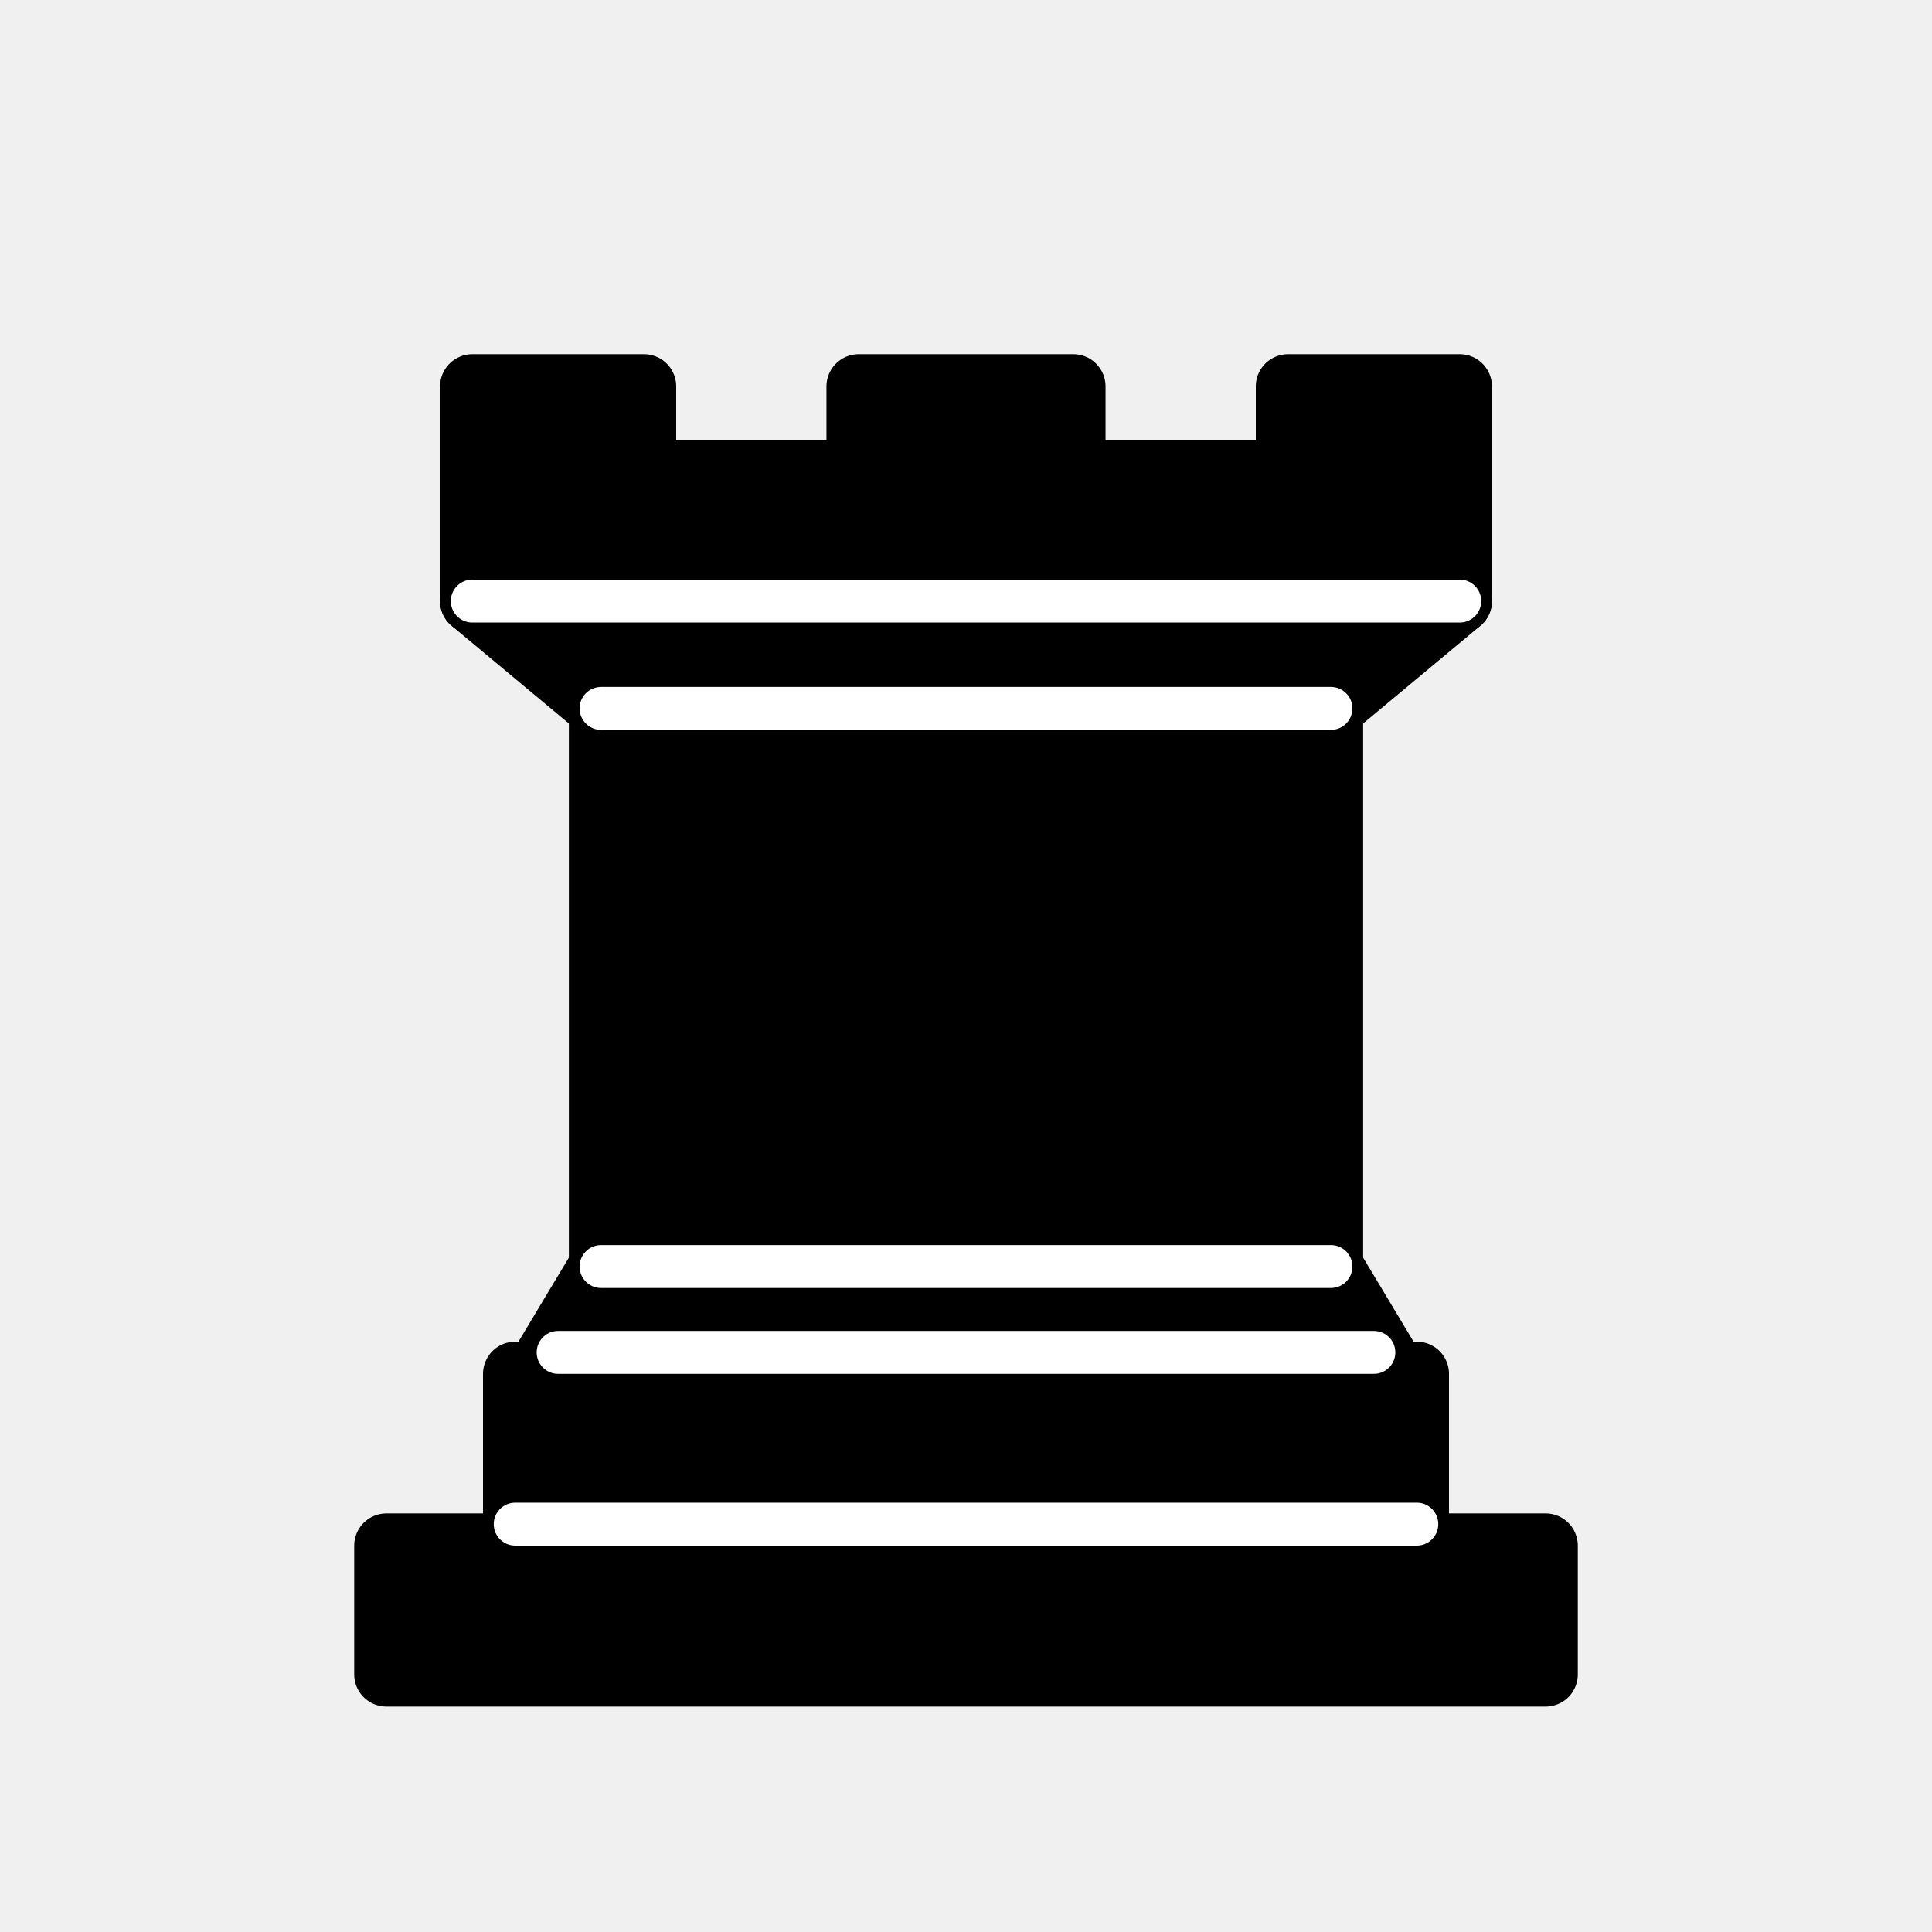
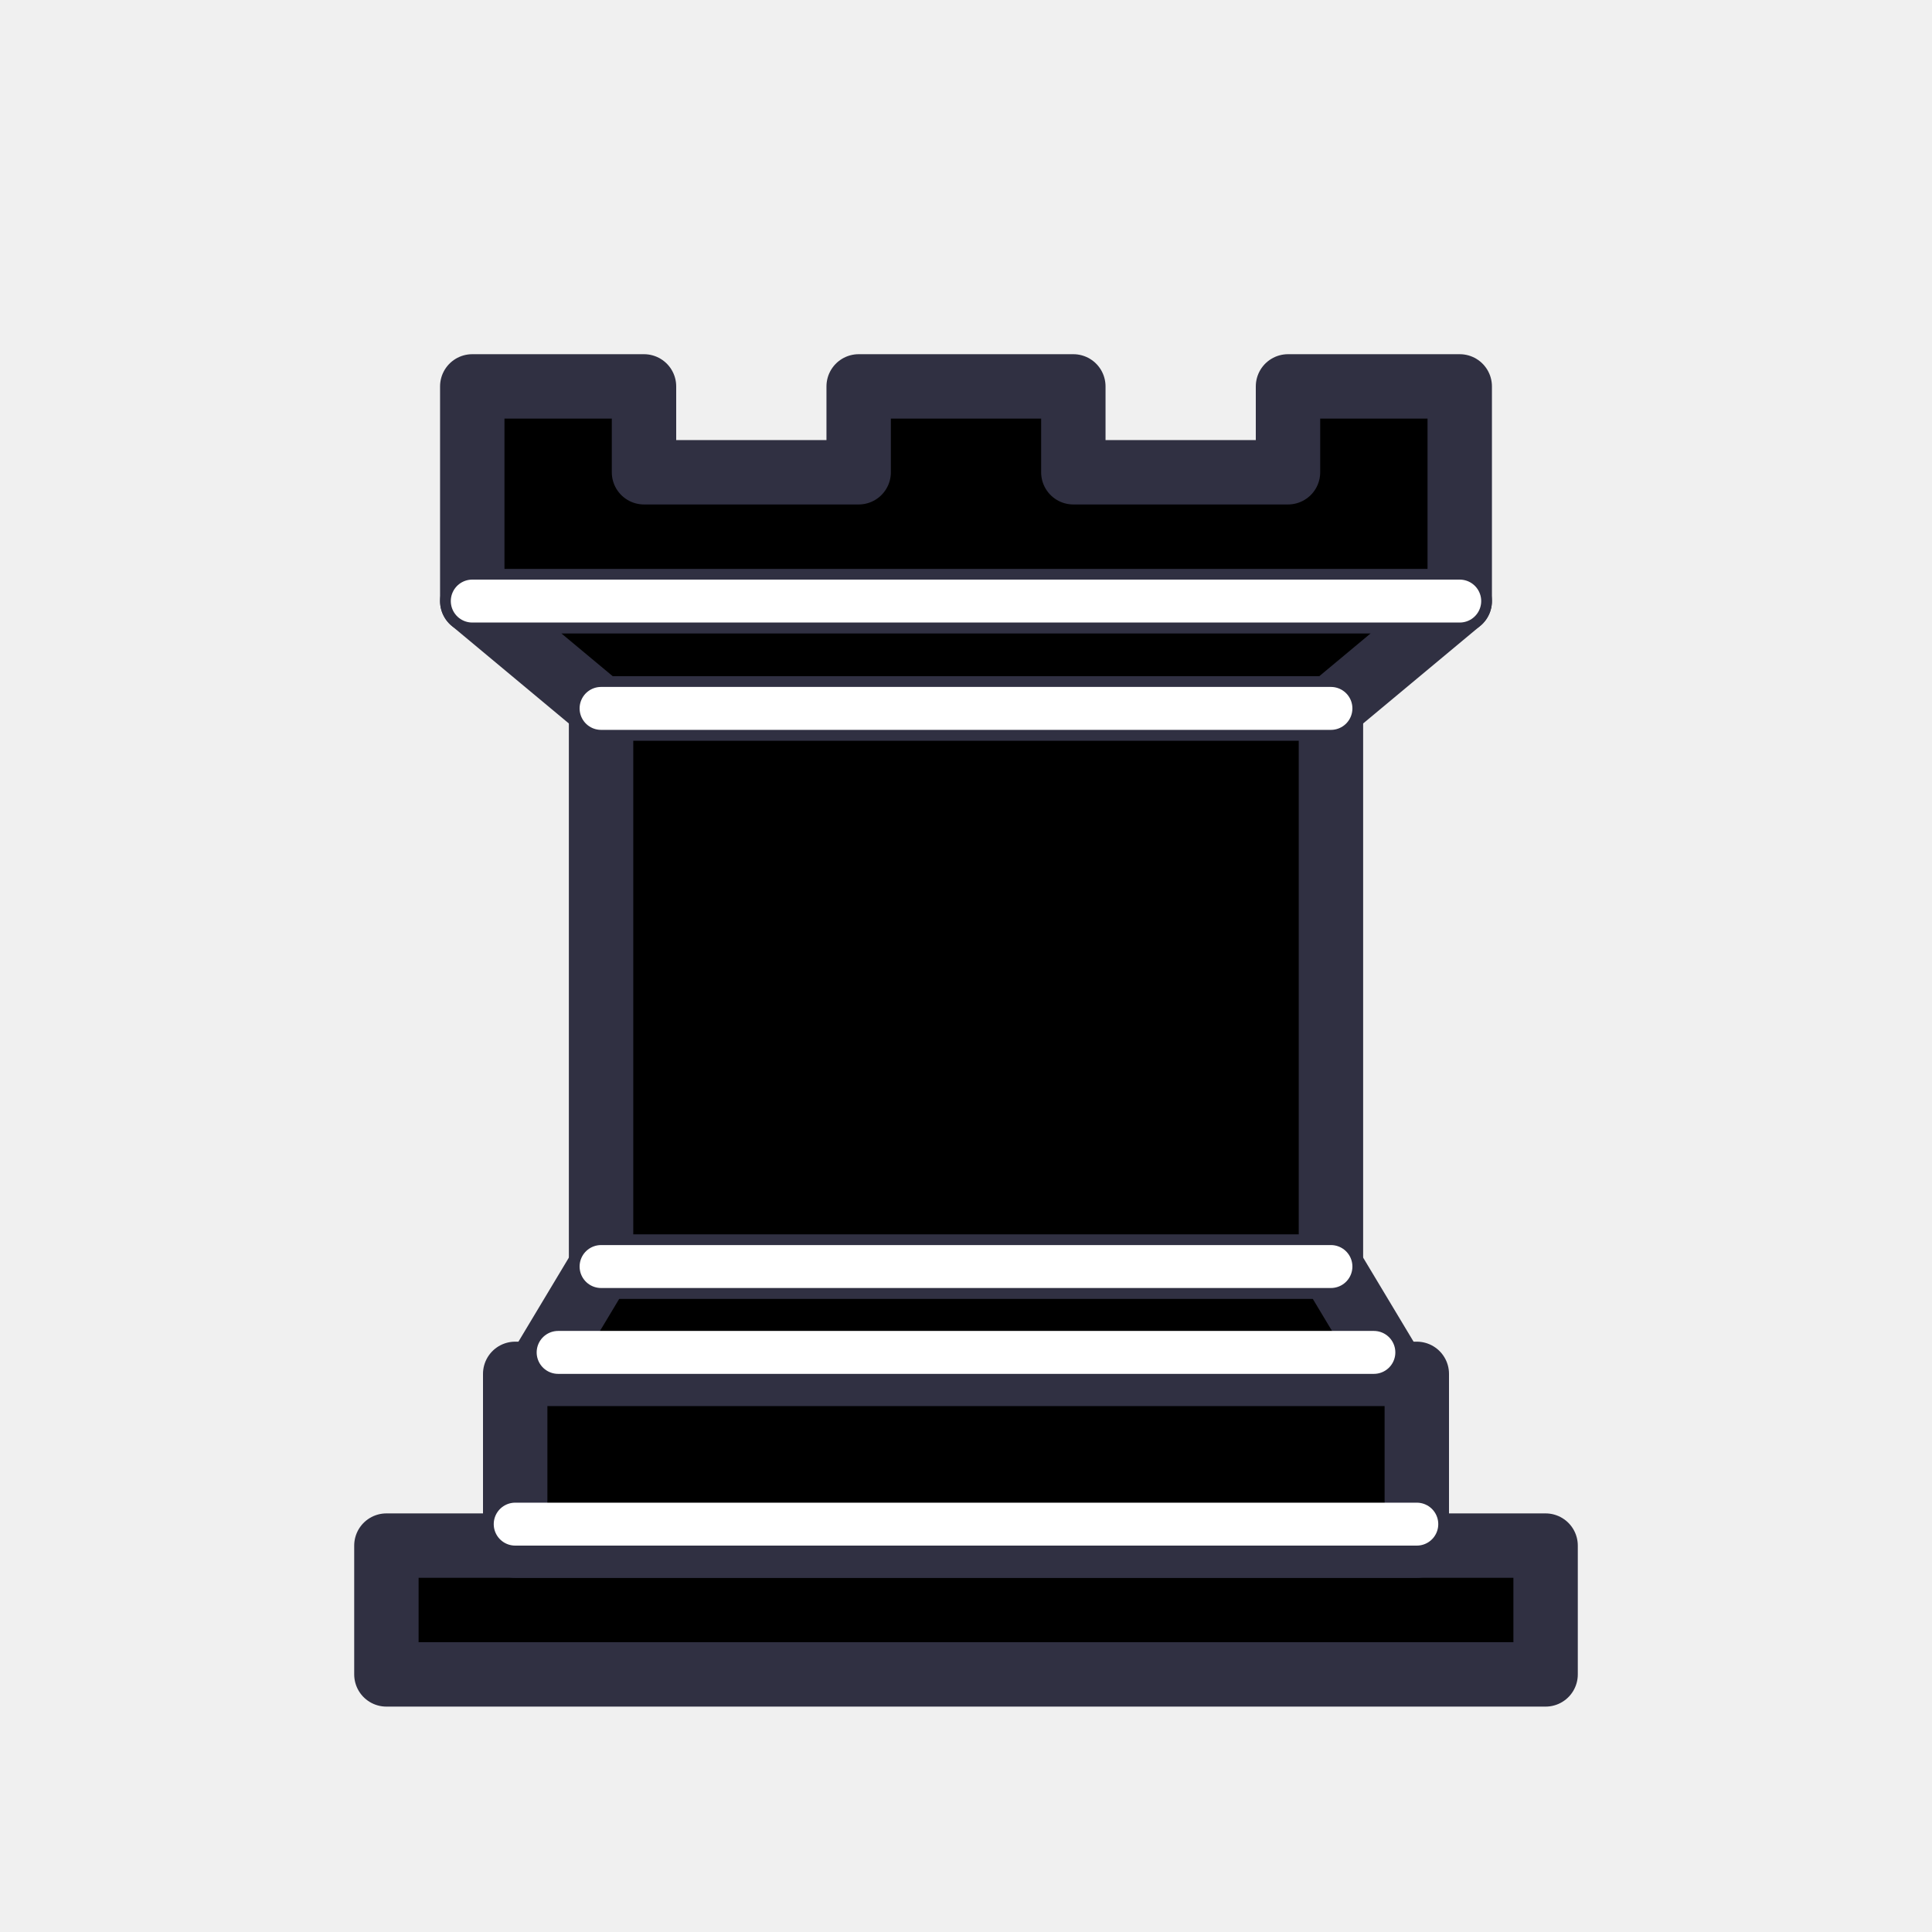
<svg xmlns="http://www.w3.org/2000/svg" width="45" height="45" id="svg3128" version="1.0">
  <defs id="defs3130" />
  <g id="layer1" style="display:inline">
-     <path style="fill:black;fill-opacity:1;fill-rule:evenodd;stroke:black;stroke-width:1.5;stroke-linecap:butt;stroke-linejoin:round;stroke-opacity:1;stroke-miterlimit:4;stroke-dasharray:none" d="M 9,39 L 36,39 L 36,36 L 9,36 L 9,39 z " id="path3119" />
-     <path style="fill:black;fill-opacity:1;fill-rule:evenodd;stroke:black;stroke-width:1.5;stroke-linecap:butt;stroke-linejoin:round;stroke-opacity:1;stroke-miterlimit:4;stroke-dasharray:none" d="M 12.5,32 L 14,29.5 L 31,29.5 L 32.5,32 L 12.5,32 z " id="path3123" />
-     <path style="fill:black;fill-opacity:1;fill-rule:evenodd;stroke:black;stroke-width:1.5;stroke-linecap:butt;stroke-linejoin:round;stroke-opacity:1;stroke-miterlimit:4;stroke-dasharray:none" d="M 12,36 L 12,32 L 33,32 L 33,36 L 12,36 z " id="path3121" />
-     <path style="fill:black;fill-opacity:1;fill-rule:evenodd;stroke:black;stroke-width:1.5;stroke-linecap:butt;stroke-linejoin:miter;stroke-opacity:1;stroke-miterlimit:4;stroke-dasharray:none" d="M 14,29.5 L 14,16.5 L 31,16.5 L 31,29.5 L 14,29.5 z " id="path3125" />
-     <path style="fill:black;fill-opacity:1;fill-rule:evenodd;stroke:black;stroke-width:1.5;stroke-linecap:butt;stroke-linejoin:round;stroke-opacity:1;stroke-miterlimit:4;stroke-dasharray:none" d="M 14,16.5 L 11,14 L 34,14 L 31,16.5 L 14,16.5 z " id="path3127" />
-     <path style="fill:black;fill-opacity:1;fill-rule:evenodd;stroke:black;stroke-width:1.5;stroke-linecap:butt;stroke-linejoin:round;stroke-opacity:1;stroke-miterlimit:4;stroke-dasharray:none" d="M 11,14 L 11,9 L 15,9 L 15,11 L 20,11 L 20,9 L 25,9 L 25,11 L 30,11 L 30,9 L 34,9 L 34,14 L 11,14 z " id="path3129" />
+     <path style="fill:black;fill-opacity:1;fill-rule:evenodd;stroke:#303042;stroke-width:1.5;stroke-linecap:butt;stroke-linejoin:round;stroke-opacity:1;stroke-miterlimit:4;stroke-dasharray:none" d="M 9,39 L 36,39 L 36,36 L 9,36 L 9,39 z " id="path3119" />
+     <path style="fill:black;fill-opacity:1;fill-rule:evenodd;stroke:#303042;stroke-width:1.5;stroke-linecap:butt;stroke-linejoin:round;stroke-opacity:1;stroke-miterlimit:4;stroke-dasharray:none" d="M 12.5,32 L 14,29.5 L 31,29.5 L 32.5,32 L 12.5,32 z " id="path3123" />
+     <path style="fill:black;fill-opacity:1;fill-rule:evenodd;stroke:#303042;stroke-width:1.5;stroke-linecap:butt;stroke-linejoin:round;stroke-opacity:1;stroke-miterlimit:4;stroke-dasharray:none" d="M 12,36 L 12,32 L 33,32 L 33,36 L 12,36 z " id="path3121" />
+     <path style="fill:black;fill-opacity:1;fill-rule:evenodd;stroke:#303042;stroke-width:1.5;stroke-linecap:butt;stroke-linejoin:miter;stroke-opacity:1;stroke-miterlimit:4;stroke-dasharray:none" d="M 14,29.5 L 14,16.5 L 31,16.5 L 31,29.5 L 14,29.5 z " id="path3125" />
+     <path style="fill:black;fill-opacity:1;fill-rule:evenodd;stroke:#303042;stroke-width:1.5;stroke-linecap:butt;stroke-linejoin:round;stroke-opacity:1;stroke-miterlimit:4;stroke-dasharray:none" d="M 14,16.5 L 11,14 L 34,14 L 31,16.5 L 14,16.5 z " id="path3127" />
+     <path style="fill:black;fill-opacity:1;fill-rule:evenodd;stroke:#303042;stroke-width:1.5;stroke-linecap:butt;stroke-linejoin:round;stroke-opacity:1;stroke-miterlimit:4;stroke-dasharray:none" d="M 11,14 L 11,9 L 15,9 L 15,11 L 20,11 L 20,9 L 25,9 L 25,11 L 30,11 L 30,9 L 34,9 L 34,14 L 11,14 z " id="path3129" />
    <path style="fill:none;fill-opacity:0.75;fill-rule:evenodd;stroke:white;stroke-width:1px;stroke-linecap:round;stroke-linejoin:miter;stroke-opacity:1" d="M 12,35.5 L 33,35.5 L 33,35.5" id="path4967" />
    <path style="fill:none;fill-opacity:0.75;fill-rule:evenodd;stroke:white;stroke-width:1px;stroke-linecap:round;stroke-linejoin:miter;stroke-opacity:1" d="M 13,31.5 L 32,31.5" id="path4969" />
    <path style="fill:none;fill-opacity:0.75;fill-rule:evenodd;stroke:white;stroke-width:1px;stroke-linecap:round;stroke-linejoin:miter;stroke-opacity:1" d="M 14,29.5 L 31,29.5" id="path4971" />
    <path style="fill:none;fill-opacity:0.75;fill-rule:evenodd;stroke:white;stroke-width:1px;stroke-linecap:round;stroke-linejoin:miter;stroke-opacity:1" d="M 14,16.5 L 31,16.5" id="path5050" />
    <path style="fill:none;fill-opacity:0.75;fill-rule:evenodd;stroke:white;stroke-width:1px;stroke-linecap:round;stroke-linejoin:miter;stroke-opacity:1" d="M 11,14 L 34,14" id="path5052" />
  </g>
</svg>
